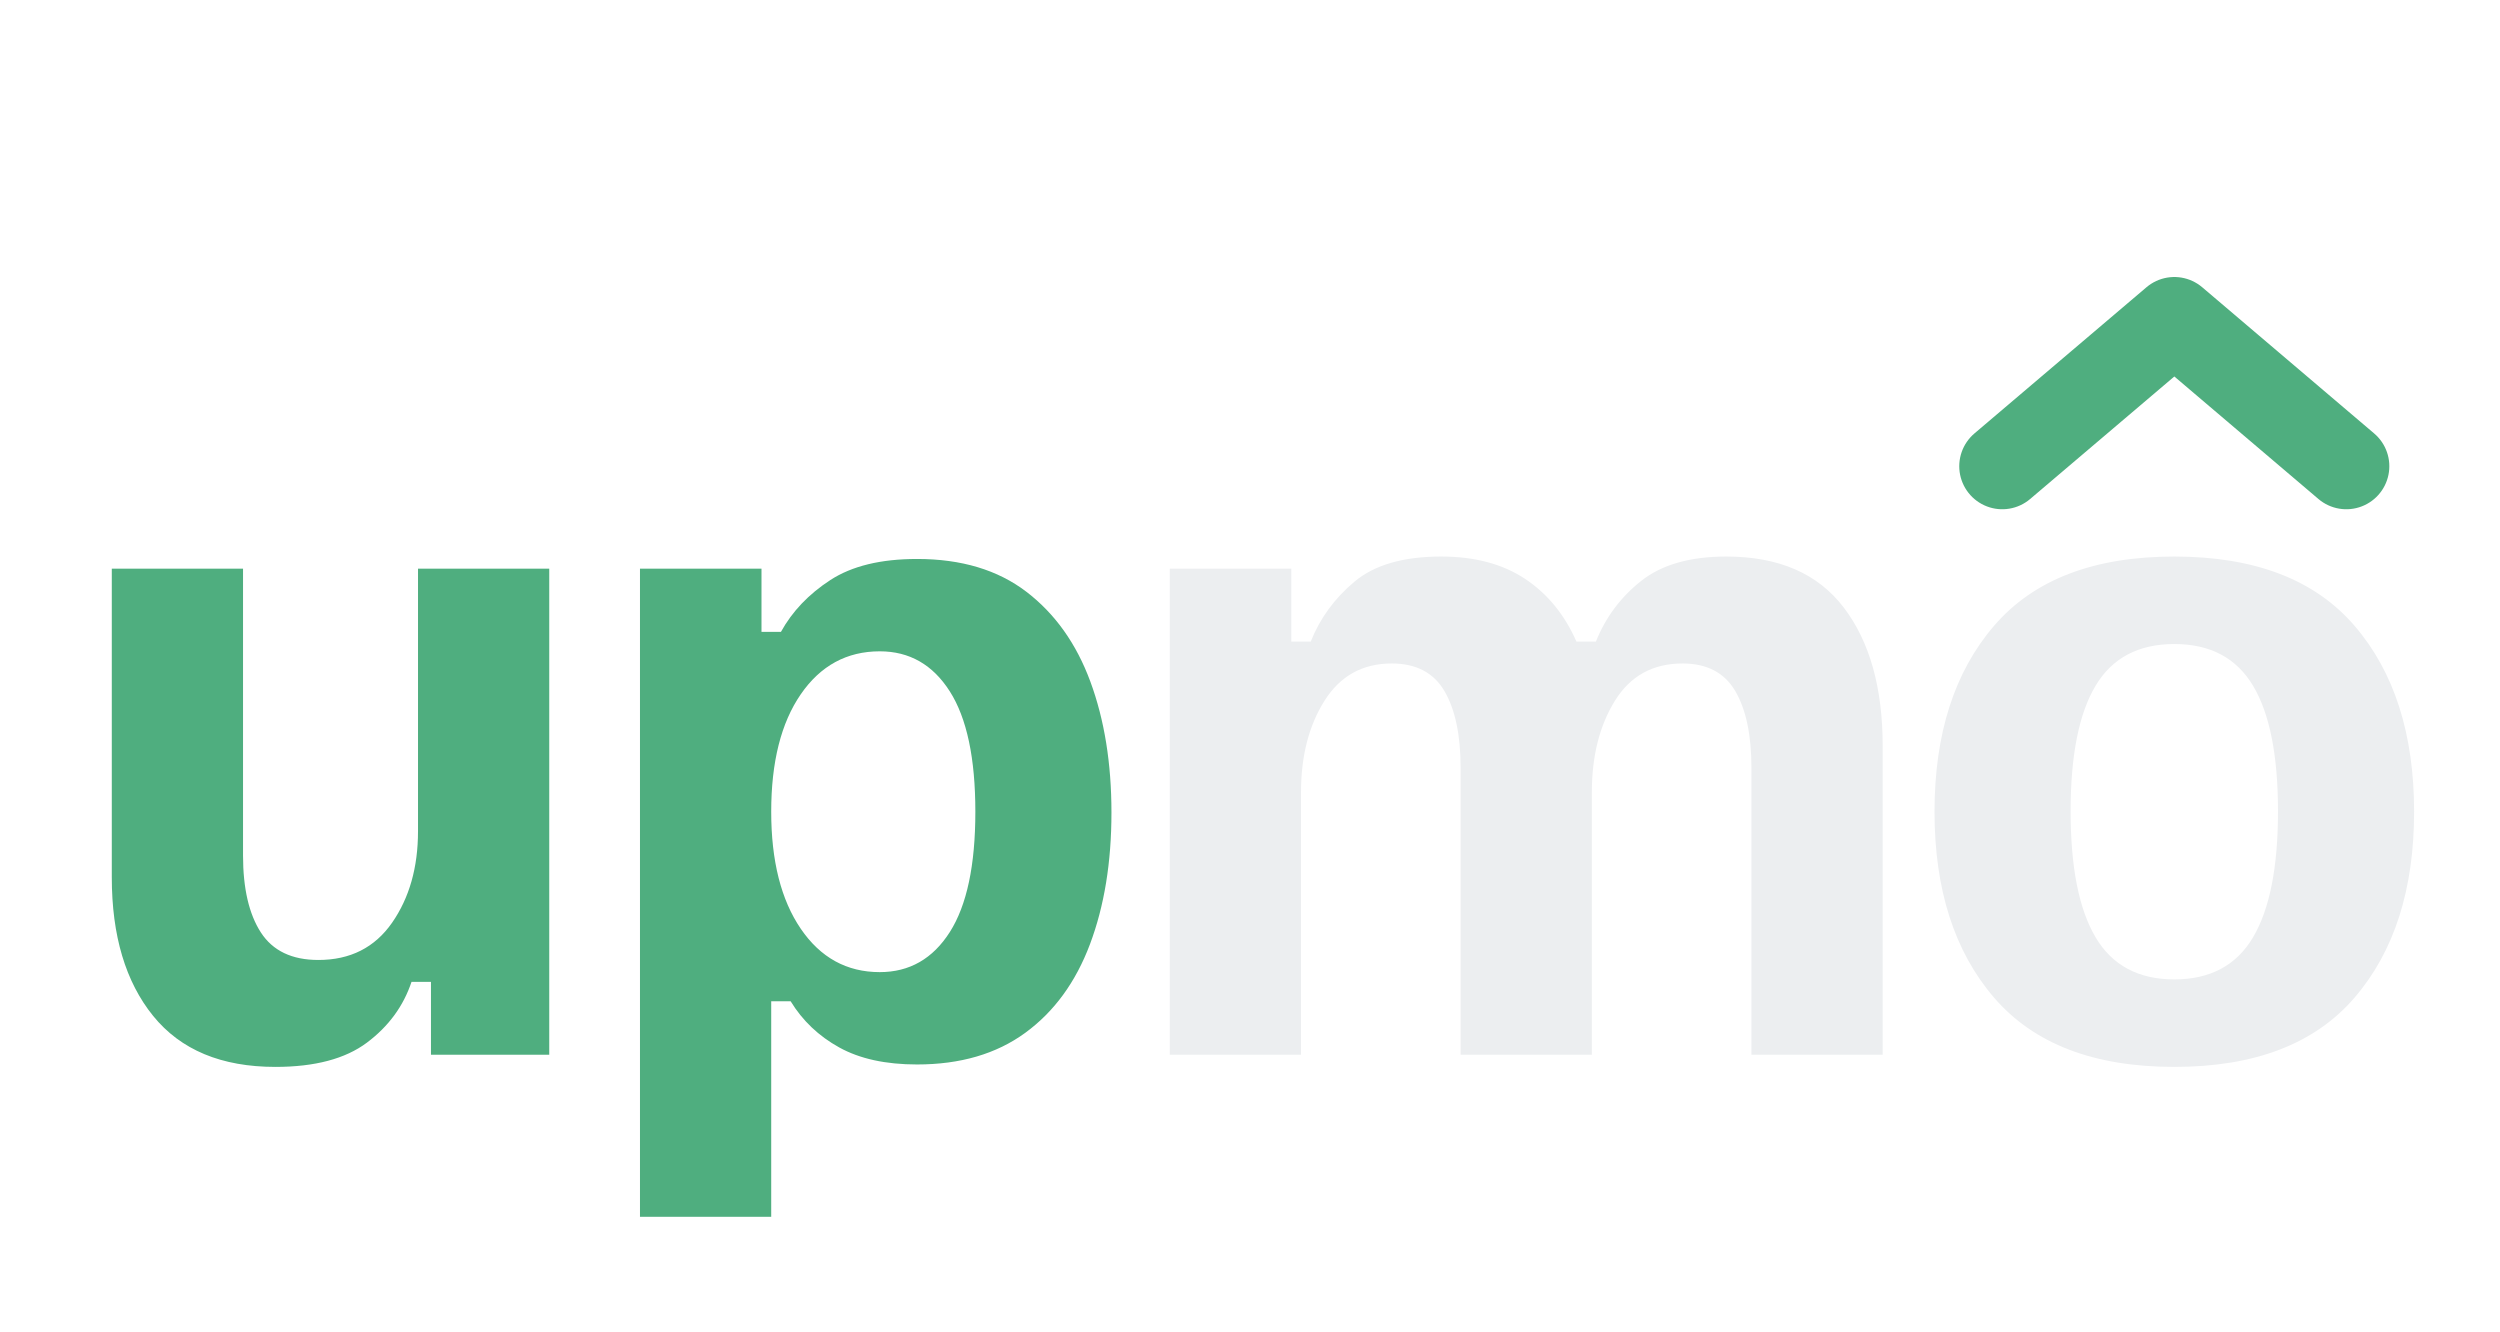
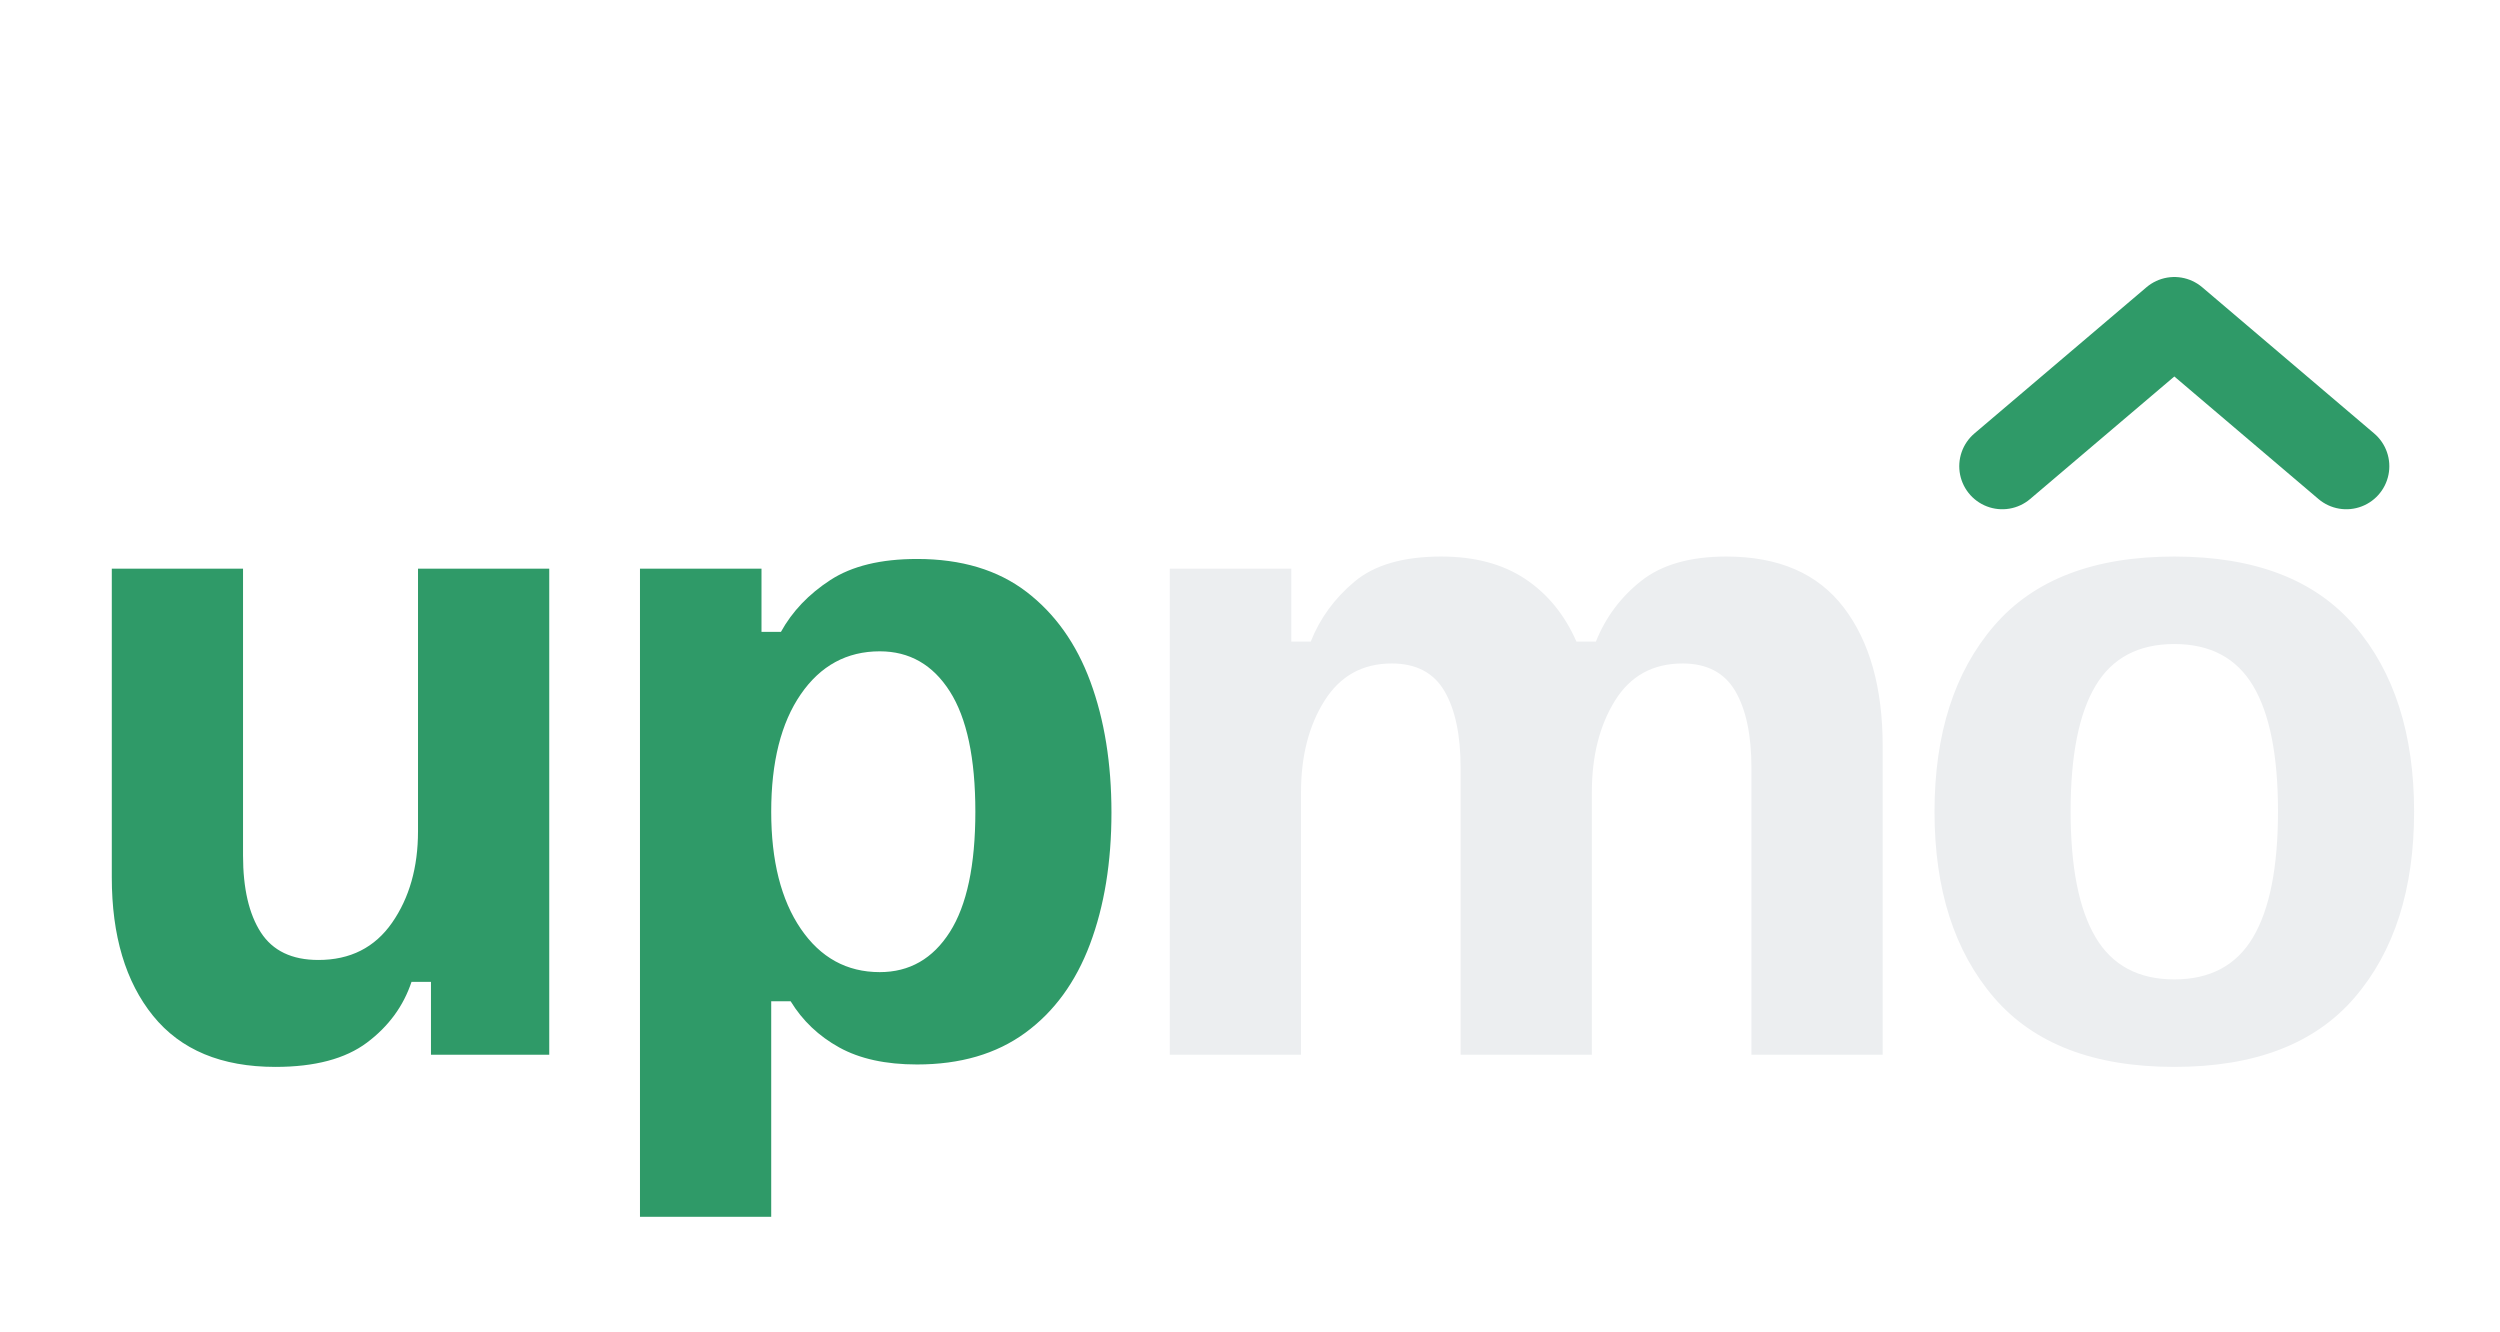
<svg xmlns="http://www.w3.org/2000/svg" viewBox="-6.00 -108.50 257.17 137.00" role="img" aria-label="Upmo">
-   <path fill="#4fae7f" d="M22.333 1.25Q14.0 1.25 9.75 -4.0Q5.5 -9.25 5.5 -18.25V-50.0H19.0V-20.5Q19.0 -15.417 20.833 -12.583Q22.667 -9.75 26.75 -9.75Q31.667 -9.75 34.333 -13.583Q37.0 -17.417 37.0 -23.0V-50.0H50.5V0.0H38.333V-7.5H36.333Q35.083 -3.75 31.75 -1.25Q28.417 1.25 22.333 1.25Z M59.833 16.667V-50.0H72.333V-43.5H74.333Q76.083 -46.667 79.417 -48.833Q82.75 -51.0 88.333 -51.0Q95.167 -51.0 99.583 -47.625Q104.0 -44.25 106.167 -38.375Q108.333 -32.5 108.333 -24.917Q108.333 -17.25 106.125 -11.375Q103.917 -5.5 99.458 -2.25Q95.0 1.0 88.333 1.0Q83.5 1.0 80.333 -0.75Q77.167 -2.5 75.333 -5.5H73.333V16.667ZM84.5 -8.5Q89.083 -8.5 91.708 -12.625Q94.333 -16.75 94.333 -25.0Q94.333 -33.25 91.708 -37.375Q89.083 -41.5 84.5 -41.5Q79.417 -41.5 76.375 -37.083Q73.333 -32.667 73.333 -25.0Q73.333 -17.417 76.375 -12.958Q79.417 -8.5 84.5 -8.5Z" />
+   <path fill="#2f9a68" d="M22.333 1.25Q14.0 1.25 9.75 -4.0Q5.5 -9.25 5.5 -18.25V-50.0H19.0V-20.5Q19.0 -15.417 20.833 -12.583Q22.667 -9.75 26.75 -9.75Q31.667 -9.75 34.333 -13.583Q37.0 -17.417 37.0 -23.0V-50.0H50.5V0.0H38.333V-7.5H36.333Q35.083 -3.75 31.75 -1.25Q28.417 1.25 22.333 1.25Z M59.833 16.667V-50.0H72.333V-43.5H74.333Q76.083 -46.667 79.417 -48.833Q82.75 -51.0 88.333 -51.0Q95.167 -51.0 99.583 -47.625Q104.0 -44.25 106.167 -38.375Q108.333 -32.5 108.333 -24.917Q108.333 -17.25 106.125 -11.375Q103.917 -5.5 99.458 -2.25Q95.0 1.0 88.333 1.0Q83.5 1.0 80.333 -0.75Q77.167 -2.5 75.333 -5.5H73.333V16.667ZM84.5 -8.5Q89.083 -8.5 91.708 -12.625Q94.333 -16.75 94.333 -25.0Q94.333 -33.25 91.708 -37.375Q89.083 -41.5 84.5 -41.5Q79.417 -41.5 76.375 -37.083Q73.333 -32.667 73.333 -25.0Q73.333 -17.417 76.375 -12.958Q79.417 -8.5 84.5 -8.5Z" />
  <path fill="#eceef0" d="M114.333 0.0V-50.0H126.833V-42.5H128.833Q130.25 -46.083 133.333 -48.667Q136.417 -51.25 142.25 -51.25Q147.417 -51.25 150.875 -48.958Q154.333 -46.667 156.167 -42.5H158.167Q159.667 -46.25 162.833 -48.75Q166.0 -51.25 171.583 -51.25Q179.667 -51.25 183.667 -46.0Q187.667 -40.75 187.667 -31.75V0.0H174.167V-29.5Q174.167 -34.583 172.5 -37.417Q170.833 -40.25 167.083 -40.25Q162.5 -40.25 160.125 -36.417Q157.75 -32.583 157.75 -27.0V0.0H144.25V-29.5Q144.25 -34.583 142.583 -37.417Q140.917 -40.25 137.167 -40.25Q132.667 -40.25 130.25 -36.417Q127.833 -32.583 127.833 -27.0V0.0Z M217.667 1.25Q205.25 1.25 199.125 -5.875Q193.0 -13.0 193.0 -25.0Q193.0 -37.0 199.125 -44.125Q205.25 -51.25 217.667 -51.25Q230.083 -51.25 236.208 -44.125Q242.333 -37.0 242.333 -25.0Q242.333 -13.0 236.208 -5.875Q230.083 1.25 217.667 1.25ZM217.667 -7.75Q223.2 -7.75 225.767 -12.083Q228.333 -16.417 228.333 -25.042Q228.333 -33.667 225.767 -37.958Q223.2 -42.25 217.667 -42.25Q212.133 -42.25 209.567 -37.958Q207.0 -33.667 207.0 -25.042Q207.0 -16.417 209.567 -12.083Q212.133 -7.75 217.667 -7.75Z" />
-   <path d="M199.97 -60.54 L217.67 -75.58 L235.36 -60.54" fill="none" stroke="#4fae7f" stroke-width="8.85" stroke-linecap="round" stroke-linejoin="round" />
+   <path d="M199.97 -60.54 L217.67 -75.58 L235.36 -60.54" fill="none" stroke="#2f9a68" stroke-width="8.85" stroke-linecap="round" stroke-linejoin="round" />
</svg>
